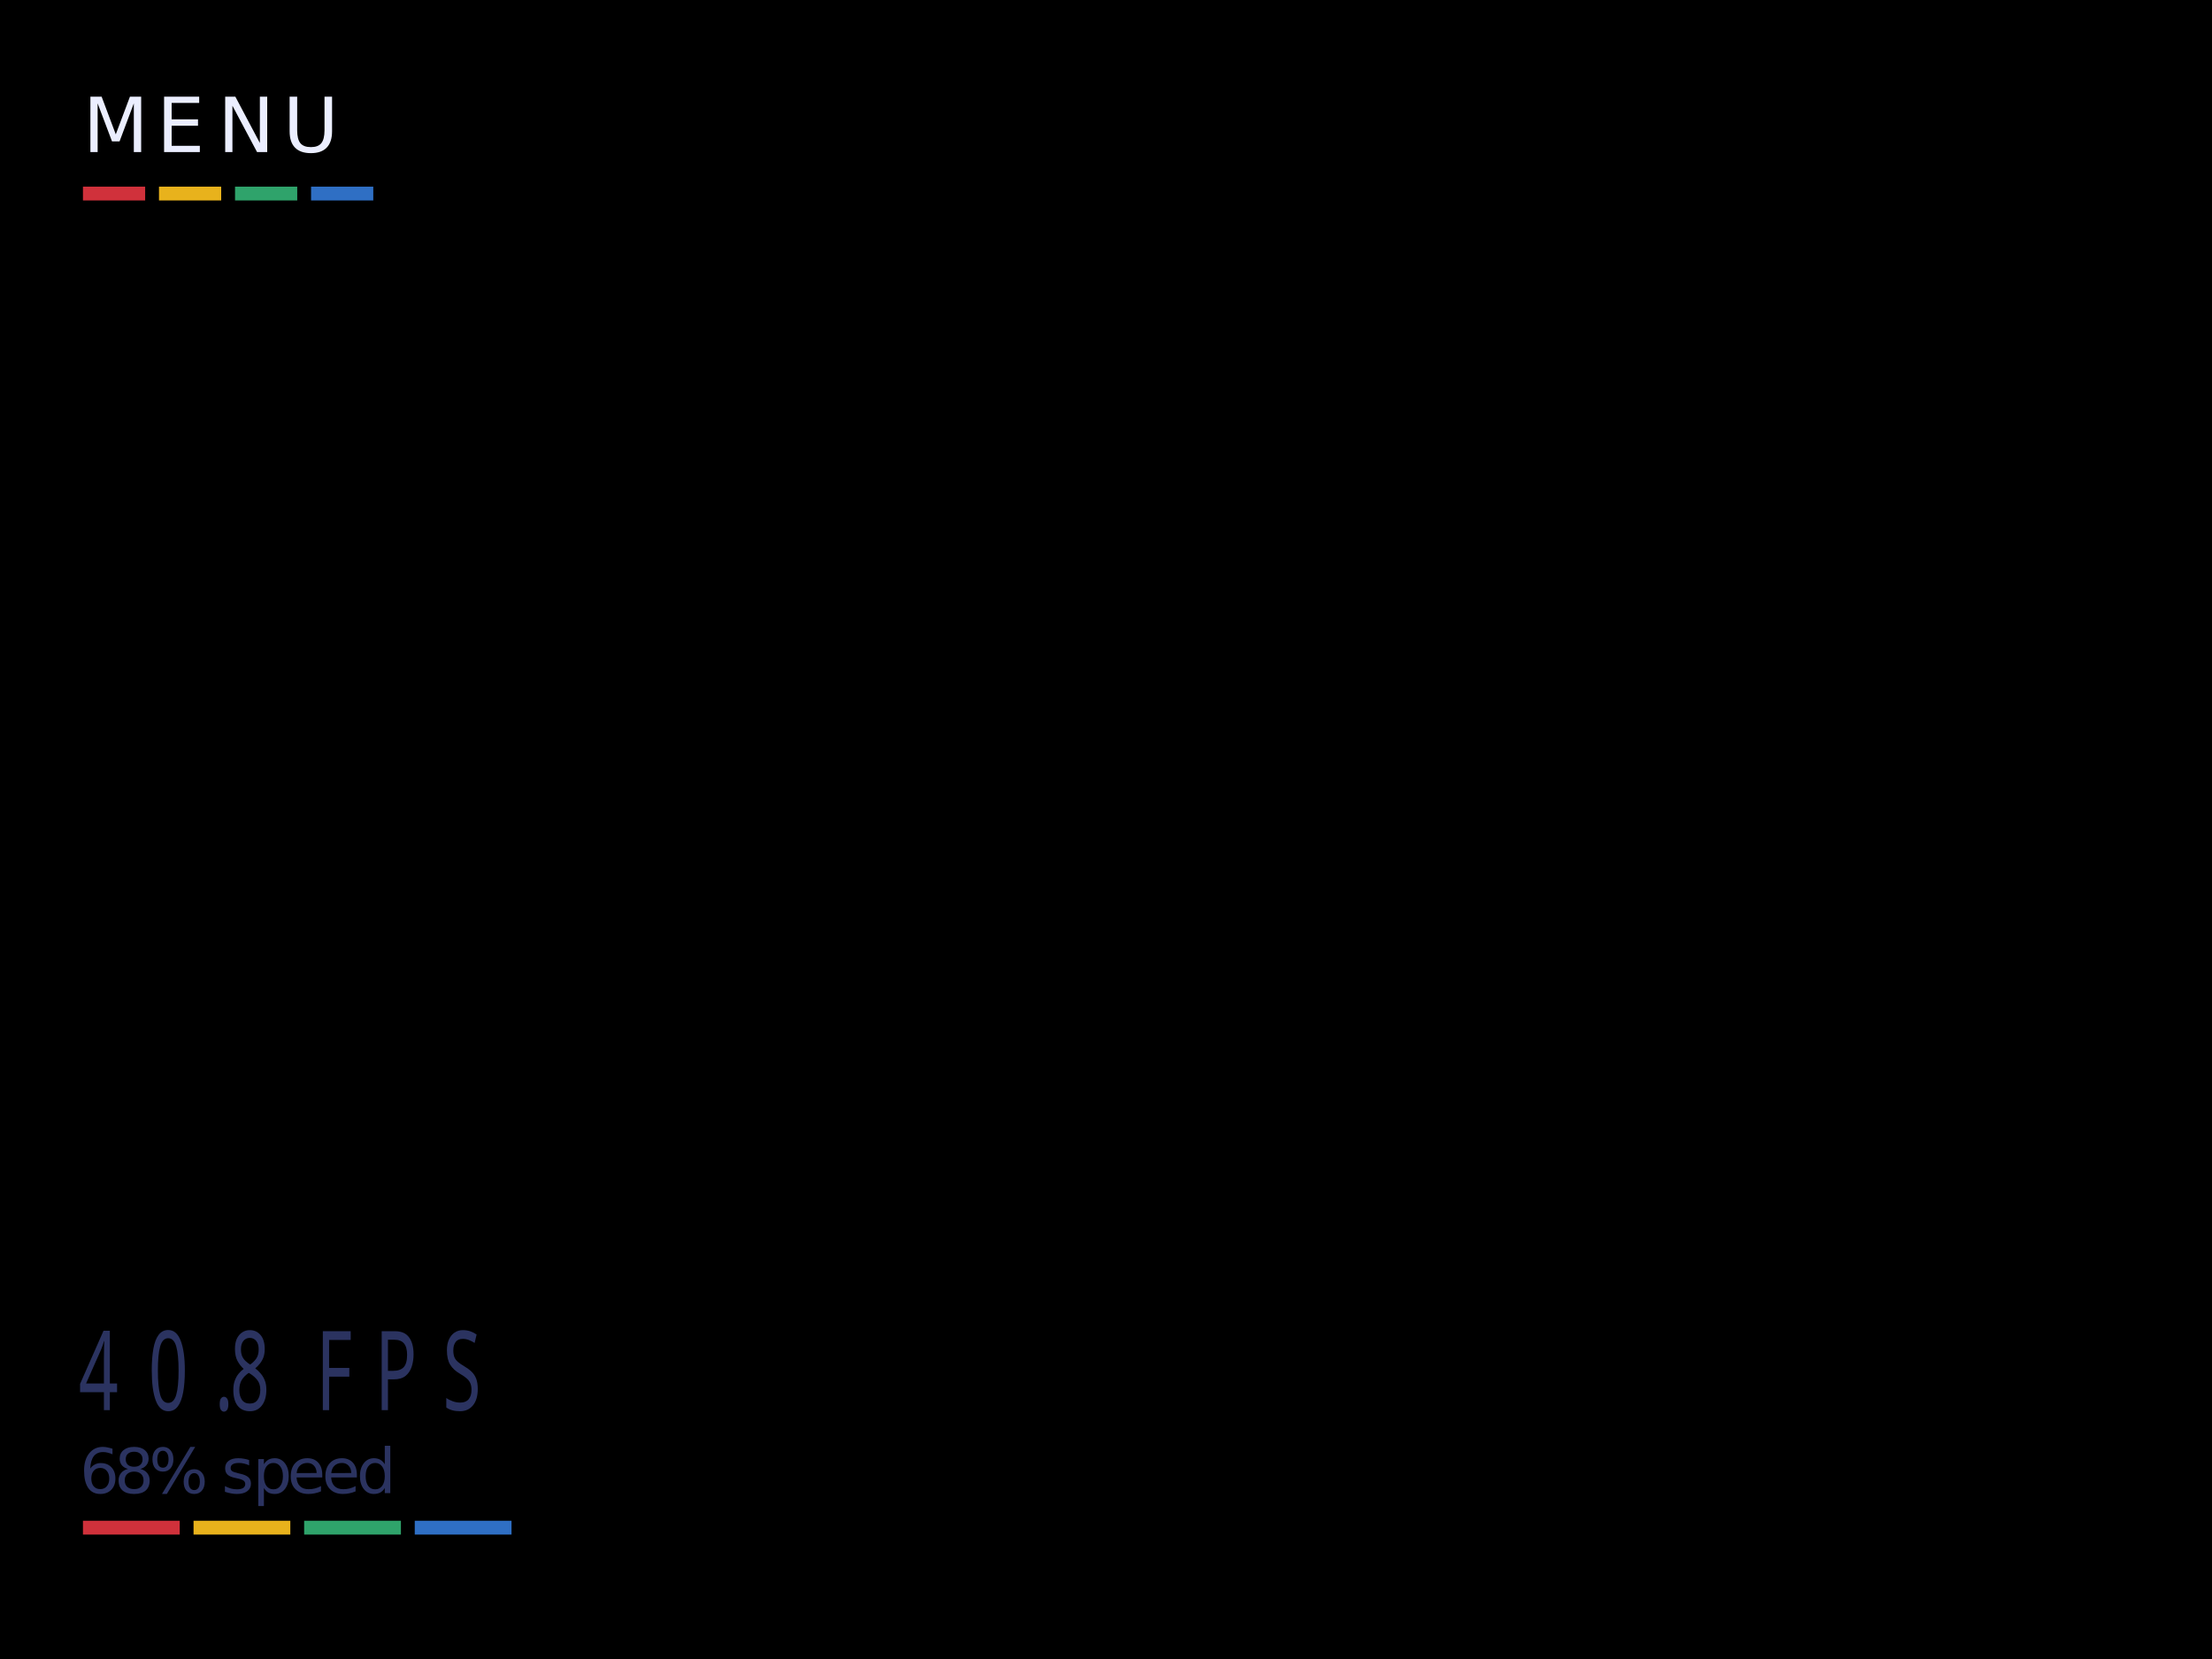
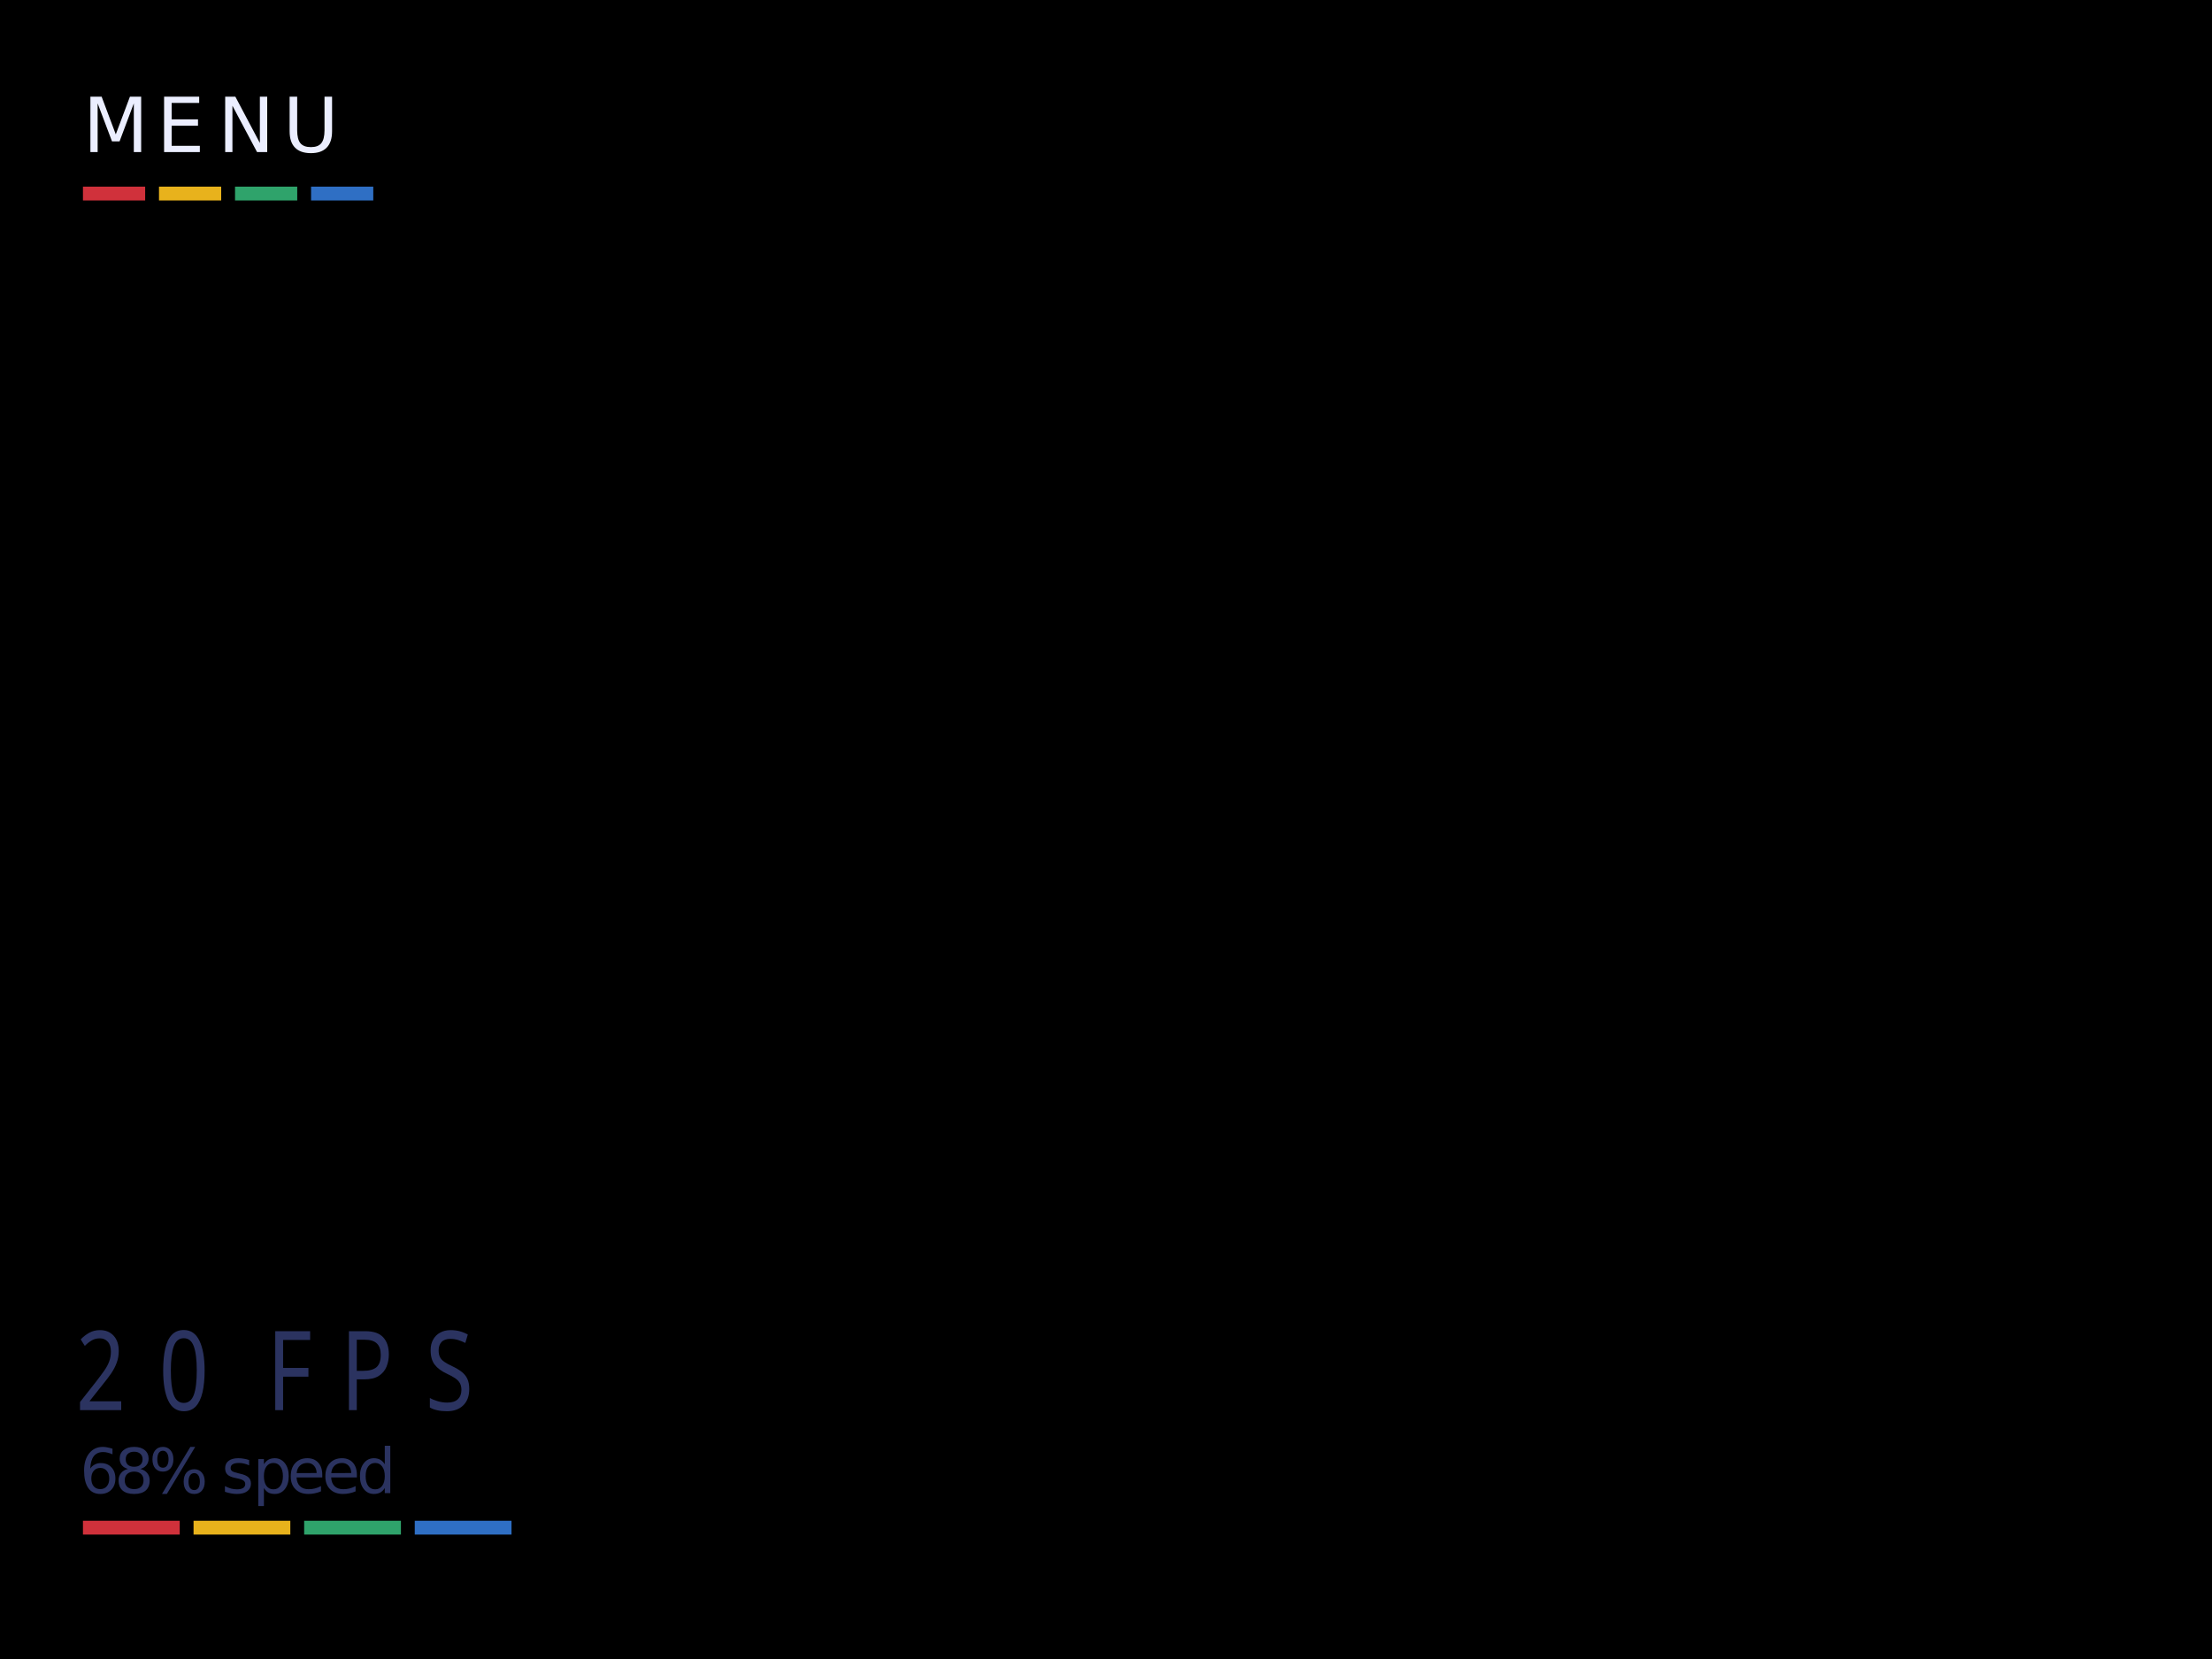
<svg xmlns="http://www.w3.org/2000/svg" width="640" height="480" viewBox="0 0 320 240">
  <rect width="320" height="240" fill="black" />
  <text x="12" y="22" font-family="DejaVu Sans" font-size="11" transform="translate(12 0) scale(1 1) translate(-12 0)" fill="#ebeeff" text-anchor="start">M</text>
  <text x="22.661" y="22" font-family="DejaVu Sans" font-size="11" transform="translate(22.6609 0) scale(1 1) translate(-22.6609 0)" fill="#ebeeff" text-anchor="start">E</text>
  <text x="31.5" y="22" font-family="DejaVu Sans" font-size="11" transform="translate(31.5 0) scale(1 1) translate(-31.5 0)" fill="#ebeeff" text-anchor="start">N</text>
  <text x="40.946" y="22" font-family="DejaVu Sans" font-size="11" transform="translate(40.9464 0) scale(1 1) translate(-40.9464 0)" fill="#ebeeff" text-anchor="start">U</text>
  <rect x="12" y="27" width="9" height="2" fill="#d0313b" />
  <rect x="23" y="27" width="9" height="2" fill="#e8b21c" />
  <rect x="34" y="27" width="9" height="2" fill="#2fa36b" />
  <rect x="45" y="27" width="9" height="2" fill="#2f6fc4" />
-   <text x="11.369" y="204" font-family="Michroma" font-size="16" transform="translate(11.3694 0) scale(0.630615 1) translate(-11.3694 0)" fill="#2b3360" text-anchor="start">4</text>
-   <text x="21.459" y="204" font-family="Michroma" font-size="16" transform="translate(21.4592 0) scale(0.630615 1) translate(-21.4592 0)" fill="#2b3360" text-anchor="start">0</text>
-   <text x="31.055" y="204" font-family="Michroma" font-size="16" transform="translate(31.0551 0) scale(0.630615 1) translate(-31.0551 0)" fill="#2b3360" text-anchor="start">.</text>
-   <text x="33.262" y="204" font-family="Michroma" font-size="16" transform="translate(33.2622 0) scale(0.630615 1) translate(-33.2622 0)" fill="#2b3360" text-anchor="start">8</text>
-   <text x="42.858" y="204" font-family="Michroma" font-size="16" transform="translate(42.8581 0) scale(0.630615 1) translate(-42.8581 0)" fill="#2b3360" text-anchor="start" />
-   <text x="45.727" y="204" font-family="Michroma" font-size="16" transform="translate(45.7274 0) scale(0.630615 1) translate(-45.7274 0)" fill="#2b3360" text-anchor="start">F</text>
-   <text x="54.241" y="204" font-family="Michroma" font-size="16" transform="translate(54.2407 0) scale(0.630615 1) translate(-54.2407 0)" fill="#2b3360" text-anchor="start">P</text>
-   <text x="64.052" y="204" font-family="Michroma" font-size="16" transform="translate(64.052 0) scale(0.630615 1) translate(-64.052 0)" fill="#2b3360" text-anchor="start">S</text>
+   <text x="10.973" y="204" font-family="Michroma" font-size="16" transform="translate(10.9735 0) scale(0.789641 1) translate(-10.9735 0)" fill="#2b3360" text-anchor="start">2</text>
+   <text x="22.989" y="204" font-family="Michroma" font-size="16" transform="translate(22.9892 0) scale(0.789641 1) translate(-22.9892 0)" fill="#2b3360" text-anchor="start">0</text>
+   <text x="35.005" y="204" font-family="Michroma" font-size="16" transform="translate(35.0049 0) scale(0.789641 1) translate(-35.0049 0)" fill="#2b3360" text-anchor="start" />
+   <text x="38.598" y="204" font-family="Michroma" font-size="16" transform="translate(38.5977 0) scale(0.789641 1) translate(-38.5977 0)" fill="#2b3360" text-anchor="start">F</text>
+   <text x="49.258" y="204" font-family="Michroma" font-size="16" transform="translate(49.2579 0) scale(0.789641 1) translate(-49.2579 0)" fill="#2b3360" text-anchor="start">P</text>
+   <text x="61.543" y="204" font-family="Michroma" font-size="16" transform="translate(61.5434 0) scale(0.789641 1) translate(-61.5434 0)" fill="#2b3360" text-anchor="start">S</text>
  <text x="11.541" y="216" font-family="DejaVu Sans" font-size="9" transform="translate(11.5406 0) scale(1 1) translate(-11.5406 0)" fill="#2b3360" text-anchor="start">6</text>
  <text x="16.547" y="216" font-family="DejaVu Sans" font-size="9" transform="translate(16.5469 0) scale(1 1) translate(-16.5469 0)" fill="#2b3360" text-anchor="start">8</text>
  <text x="21.553" y="216" font-family="DejaVu Sans" font-size="9" transform="translate(21.5531 0) scale(1 1) translate(-21.5531 0)" fill="#2b3360" text-anchor="start">%</text>
  <text x="29.555" y="216" font-family="DejaVu Sans" font-size="9" transform="translate(29.5547 0) scale(1 1) translate(-29.5547 0)" fill="#2b3360" text-anchor="start" />
  <text x="32.053" y="216" font-family="DejaVu Sans" font-size="9" transform="translate(32.0531 0) scale(1 1) translate(-32.0531 0)" fill="#2b3360" text-anchor="start">s</text>
  <text x="36.553" y="216" font-family="DejaVu Sans" font-size="9" transform="translate(36.5531 0) scale(1 1) translate(-36.5531 0)" fill="#2b3360" text-anchor="start">p</text>
  <text x="41.559" y="216" font-family="DejaVu Sans" font-size="9" transform="translate(41.5594 0) scale(1 1) translate(-41.5594 0)" fill="#2b3360" text-anchor="start">e</text>
  <text x="46.566" y="216" font-family="DejaVu Sans" font-size="9" transform="translate(46.5656 0) scale(1 1) translate(-46.5656 0)" fill="#2b3360" text-anchor="start">e</text>
  <text x="51.572" y="216" font-family="DejaVu Sans" font-size="9" transform="translate(51.5719 0) scale(1 1) translate(-51.5719 0)" fill="#2b3360" text-anchor="start">d</text>
  <rect x="12" y="220" width="14" height="2" fill="#d0313b" />
  <rect x="28" y="220" width="14" height="2" fill="#e8b21c" />
  <rect x="44" y="220" width="14" height="2" fill="#2fa36b" />
  <rect x="60" y="220" width="14" height="2" fill="#2f6fc4" />
</svg>
